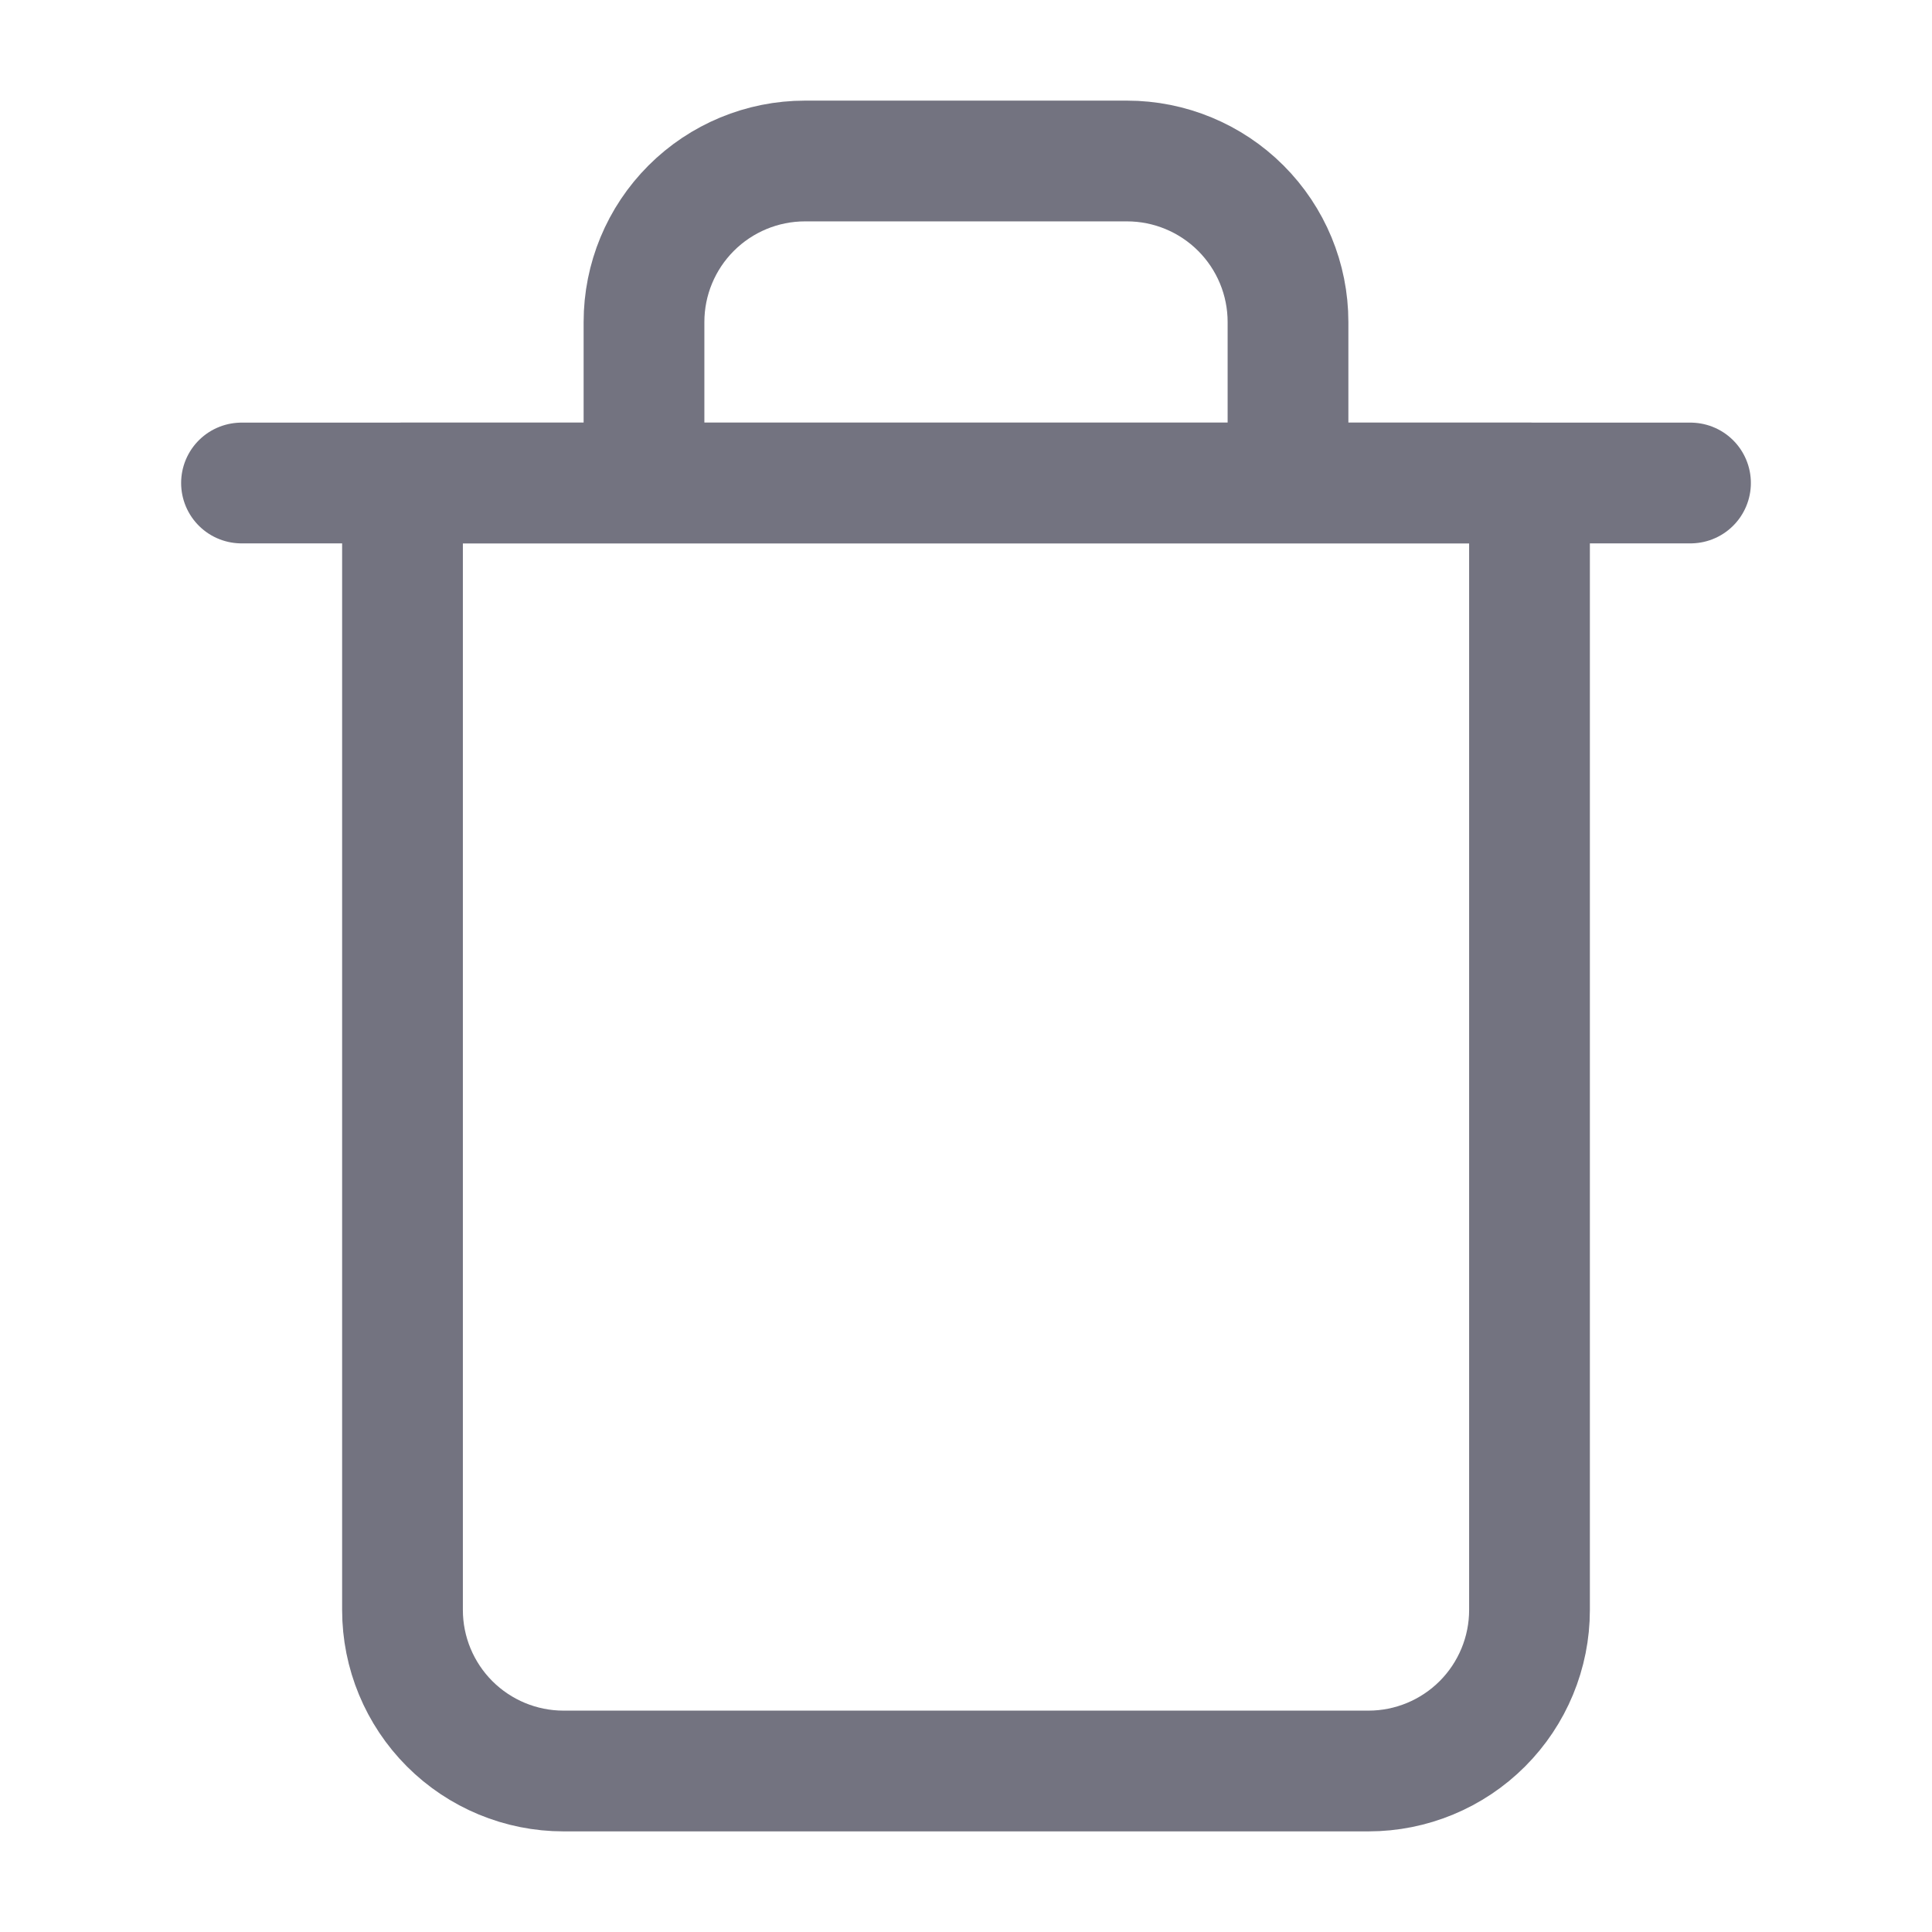
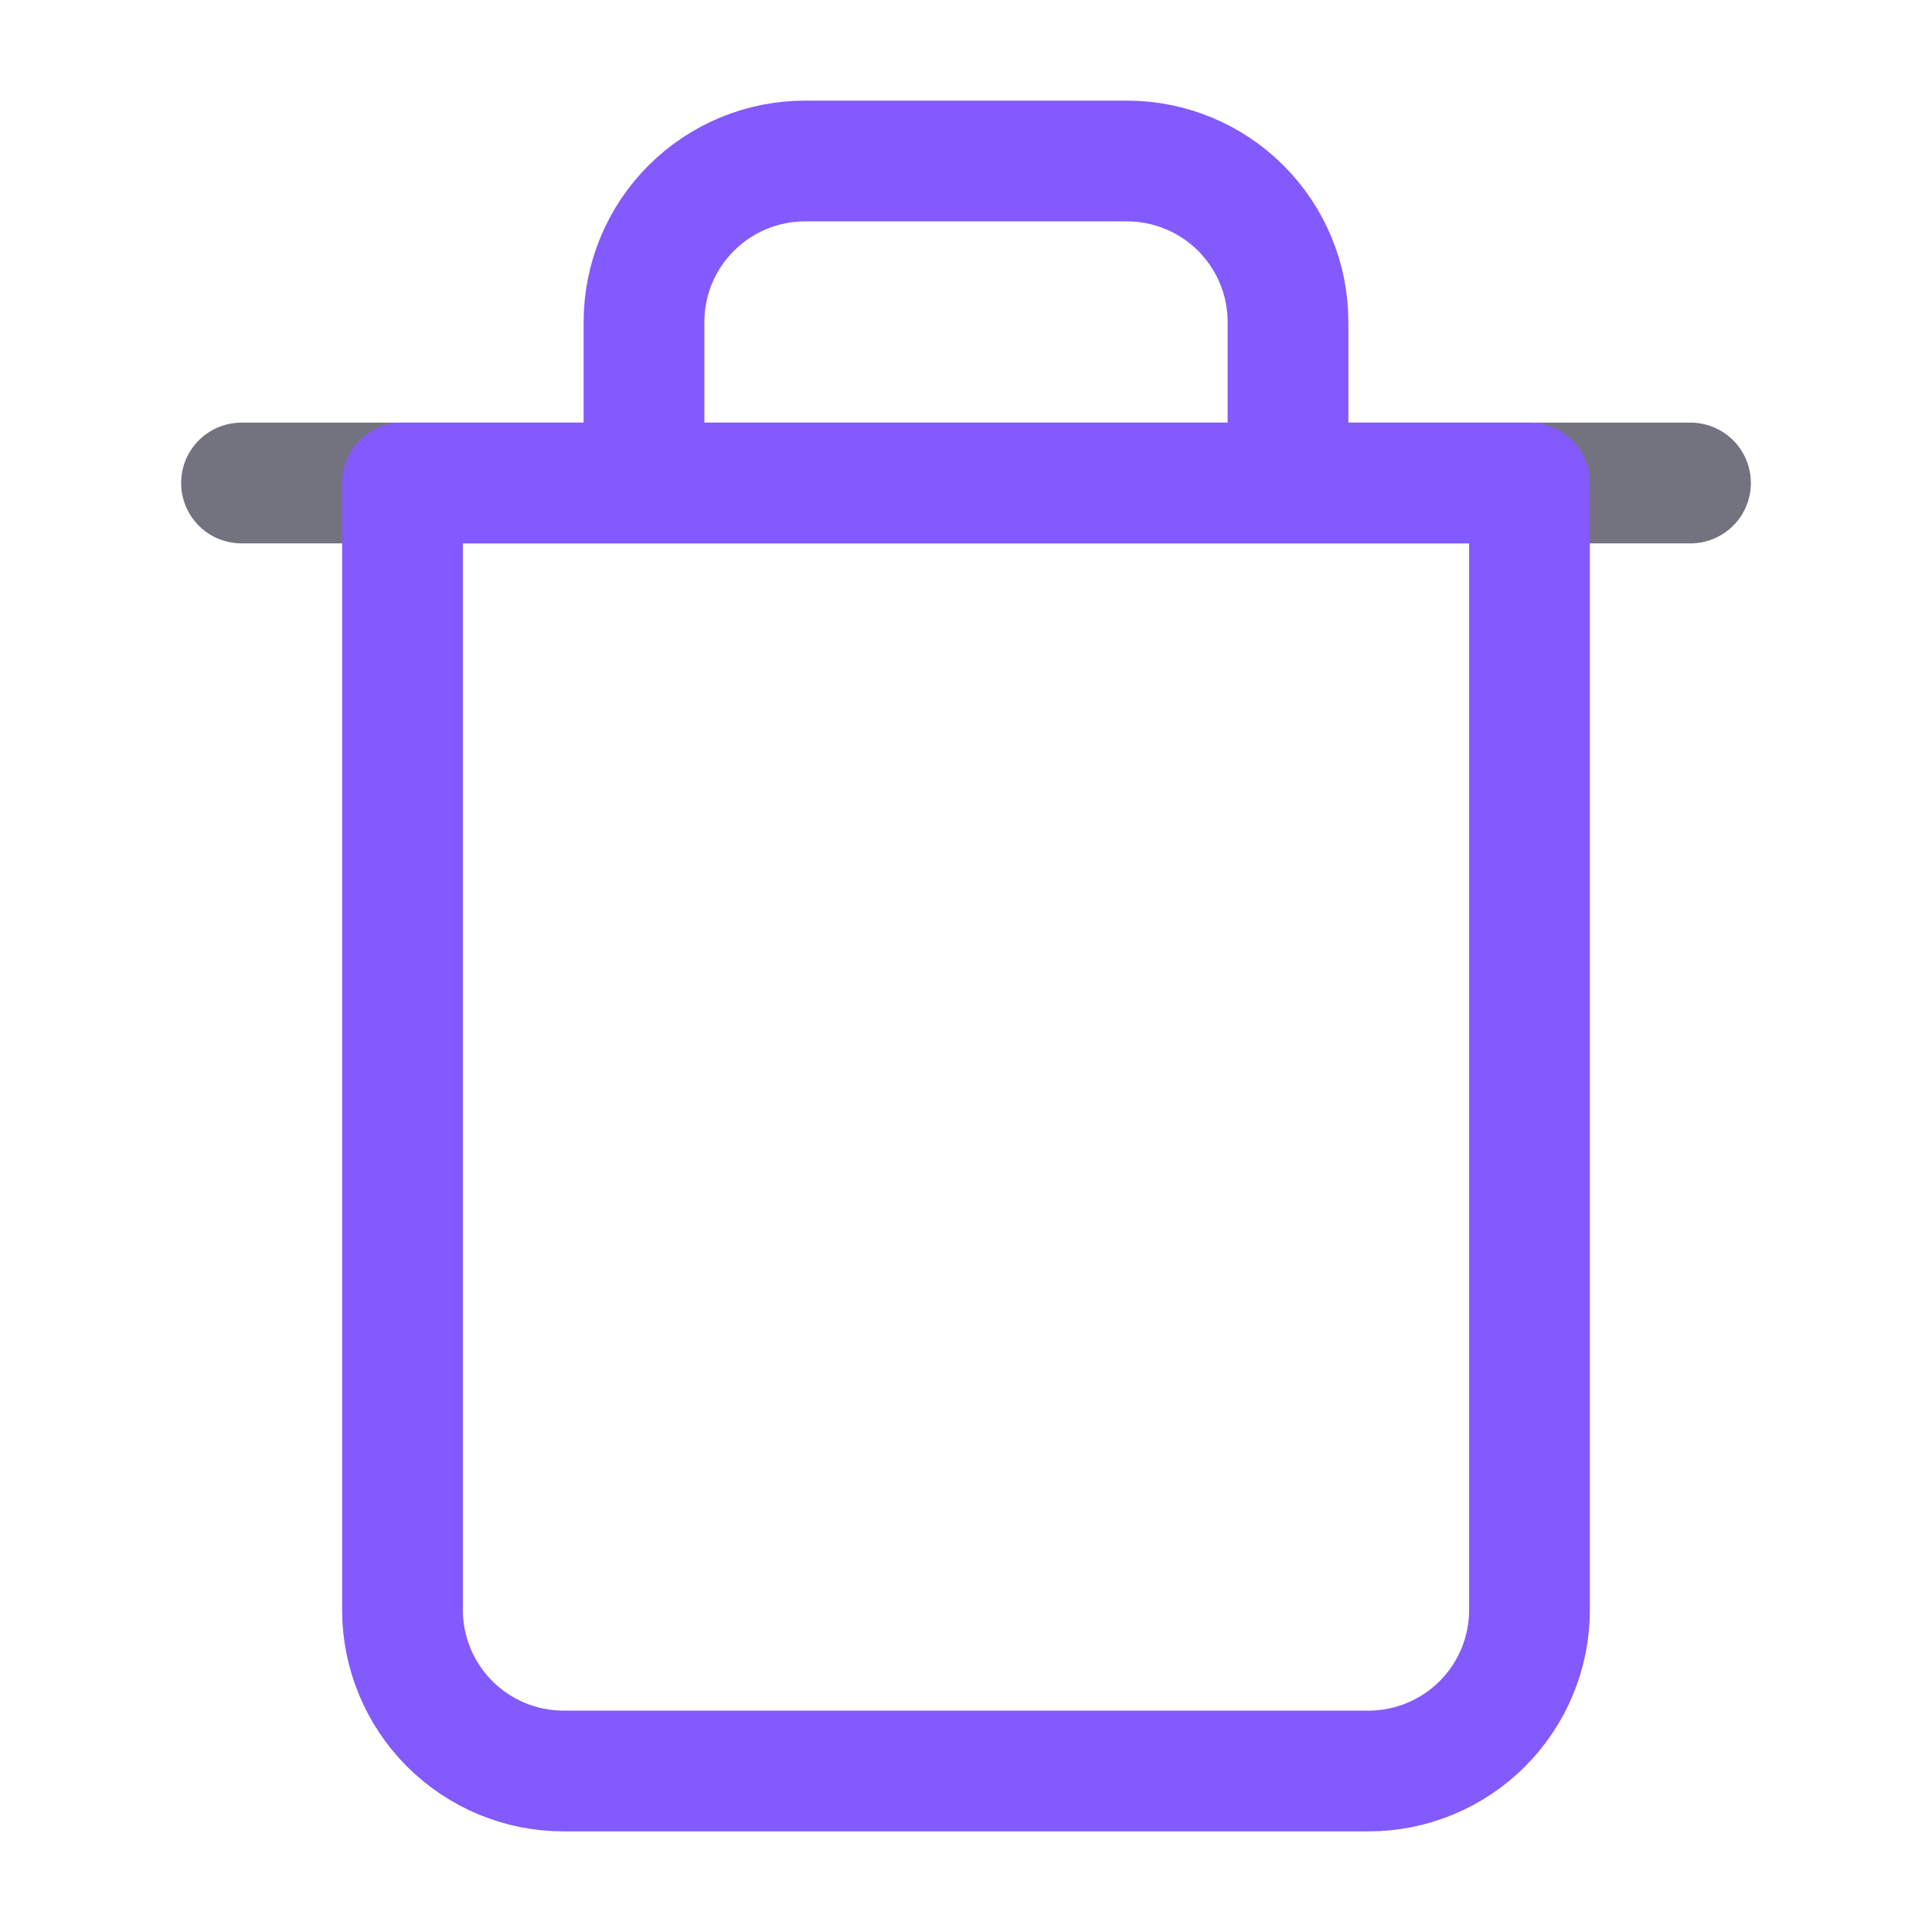
<svg xmlns="http://www.w3.org/2000/svg" width="24" height="24" viewBox="0 0 24 24" fill="none">
  <path d="M3 6H5H21" stroke="#737380" stroke-width="1.5" stroke-linecap="round" stroke-linejoin="round" />
-   <path d="M8 6V4C8 3.469 8.211 2.961 8.586 2.586C8.961 2.211 9.47 2 10 2H14C14.53 2 15.039 2.211 15.414 2.586C15.789 2.961 16 3.469 16 4V6M19 6V20C19 20.53 18.789 21.039 18.414 21.414C18.039 21.789 17.53 22 17 22H7C6.47 22 5.961 21.789 5.586 21.414C5.211 21.039 5 20.53 5 20V6H19Z" stroke="#737380" stroke-width="1.5" stroke-linecap="round" stroke-linejoin="round" />
+   <path d="M8 6V4C8 3.469 8.211 2.961 8.586 2.586C8.961 2.211 9.47 2 10 2H14C14.53 2 15.039 2.211 15.414 2.586C15.789 2.961 16 3.469 16 4V6M19 6V20C19 20.53 18.789 21.039 18.414 21.414C18.039 21.789 17.53 22 17 22H7C6.47 22 5.961 21.789 5.586 21.414C5.211 21.039 5 20.53 5 20V6H19Z" stroke="#835afd" stroke-width="1.5" stroke-linecap="round" stroke-linejoin="round" />
</svg>
